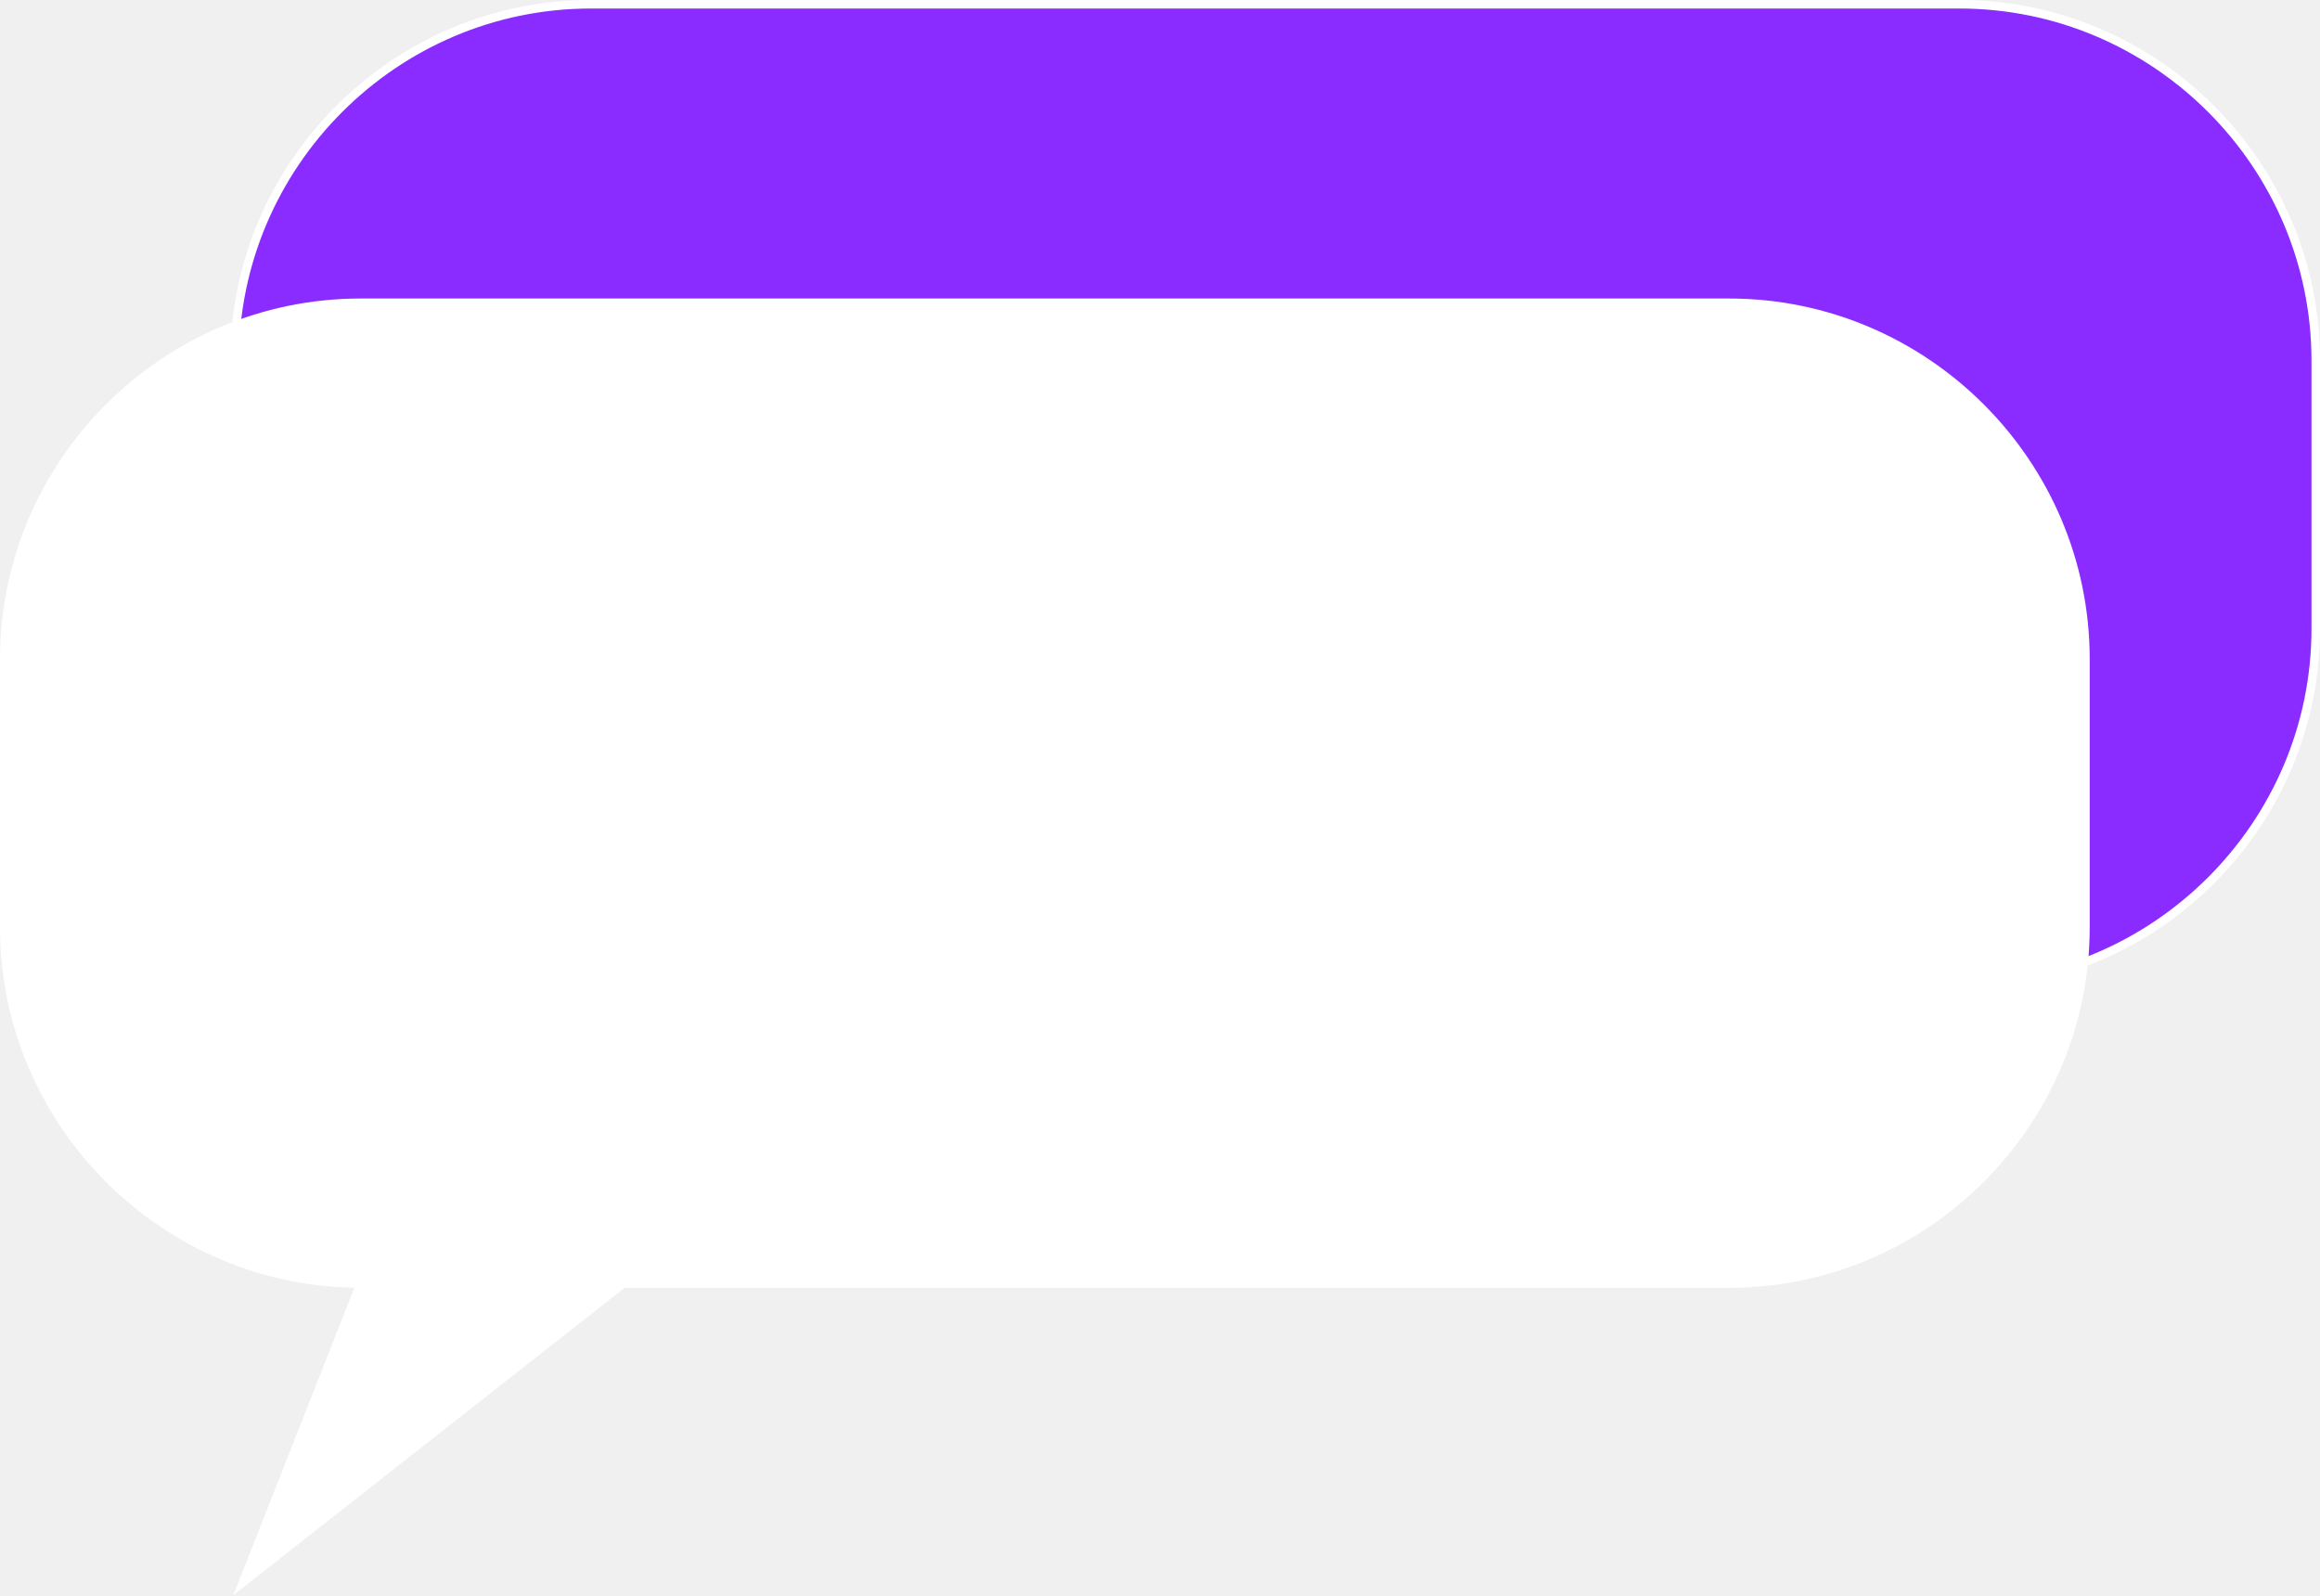
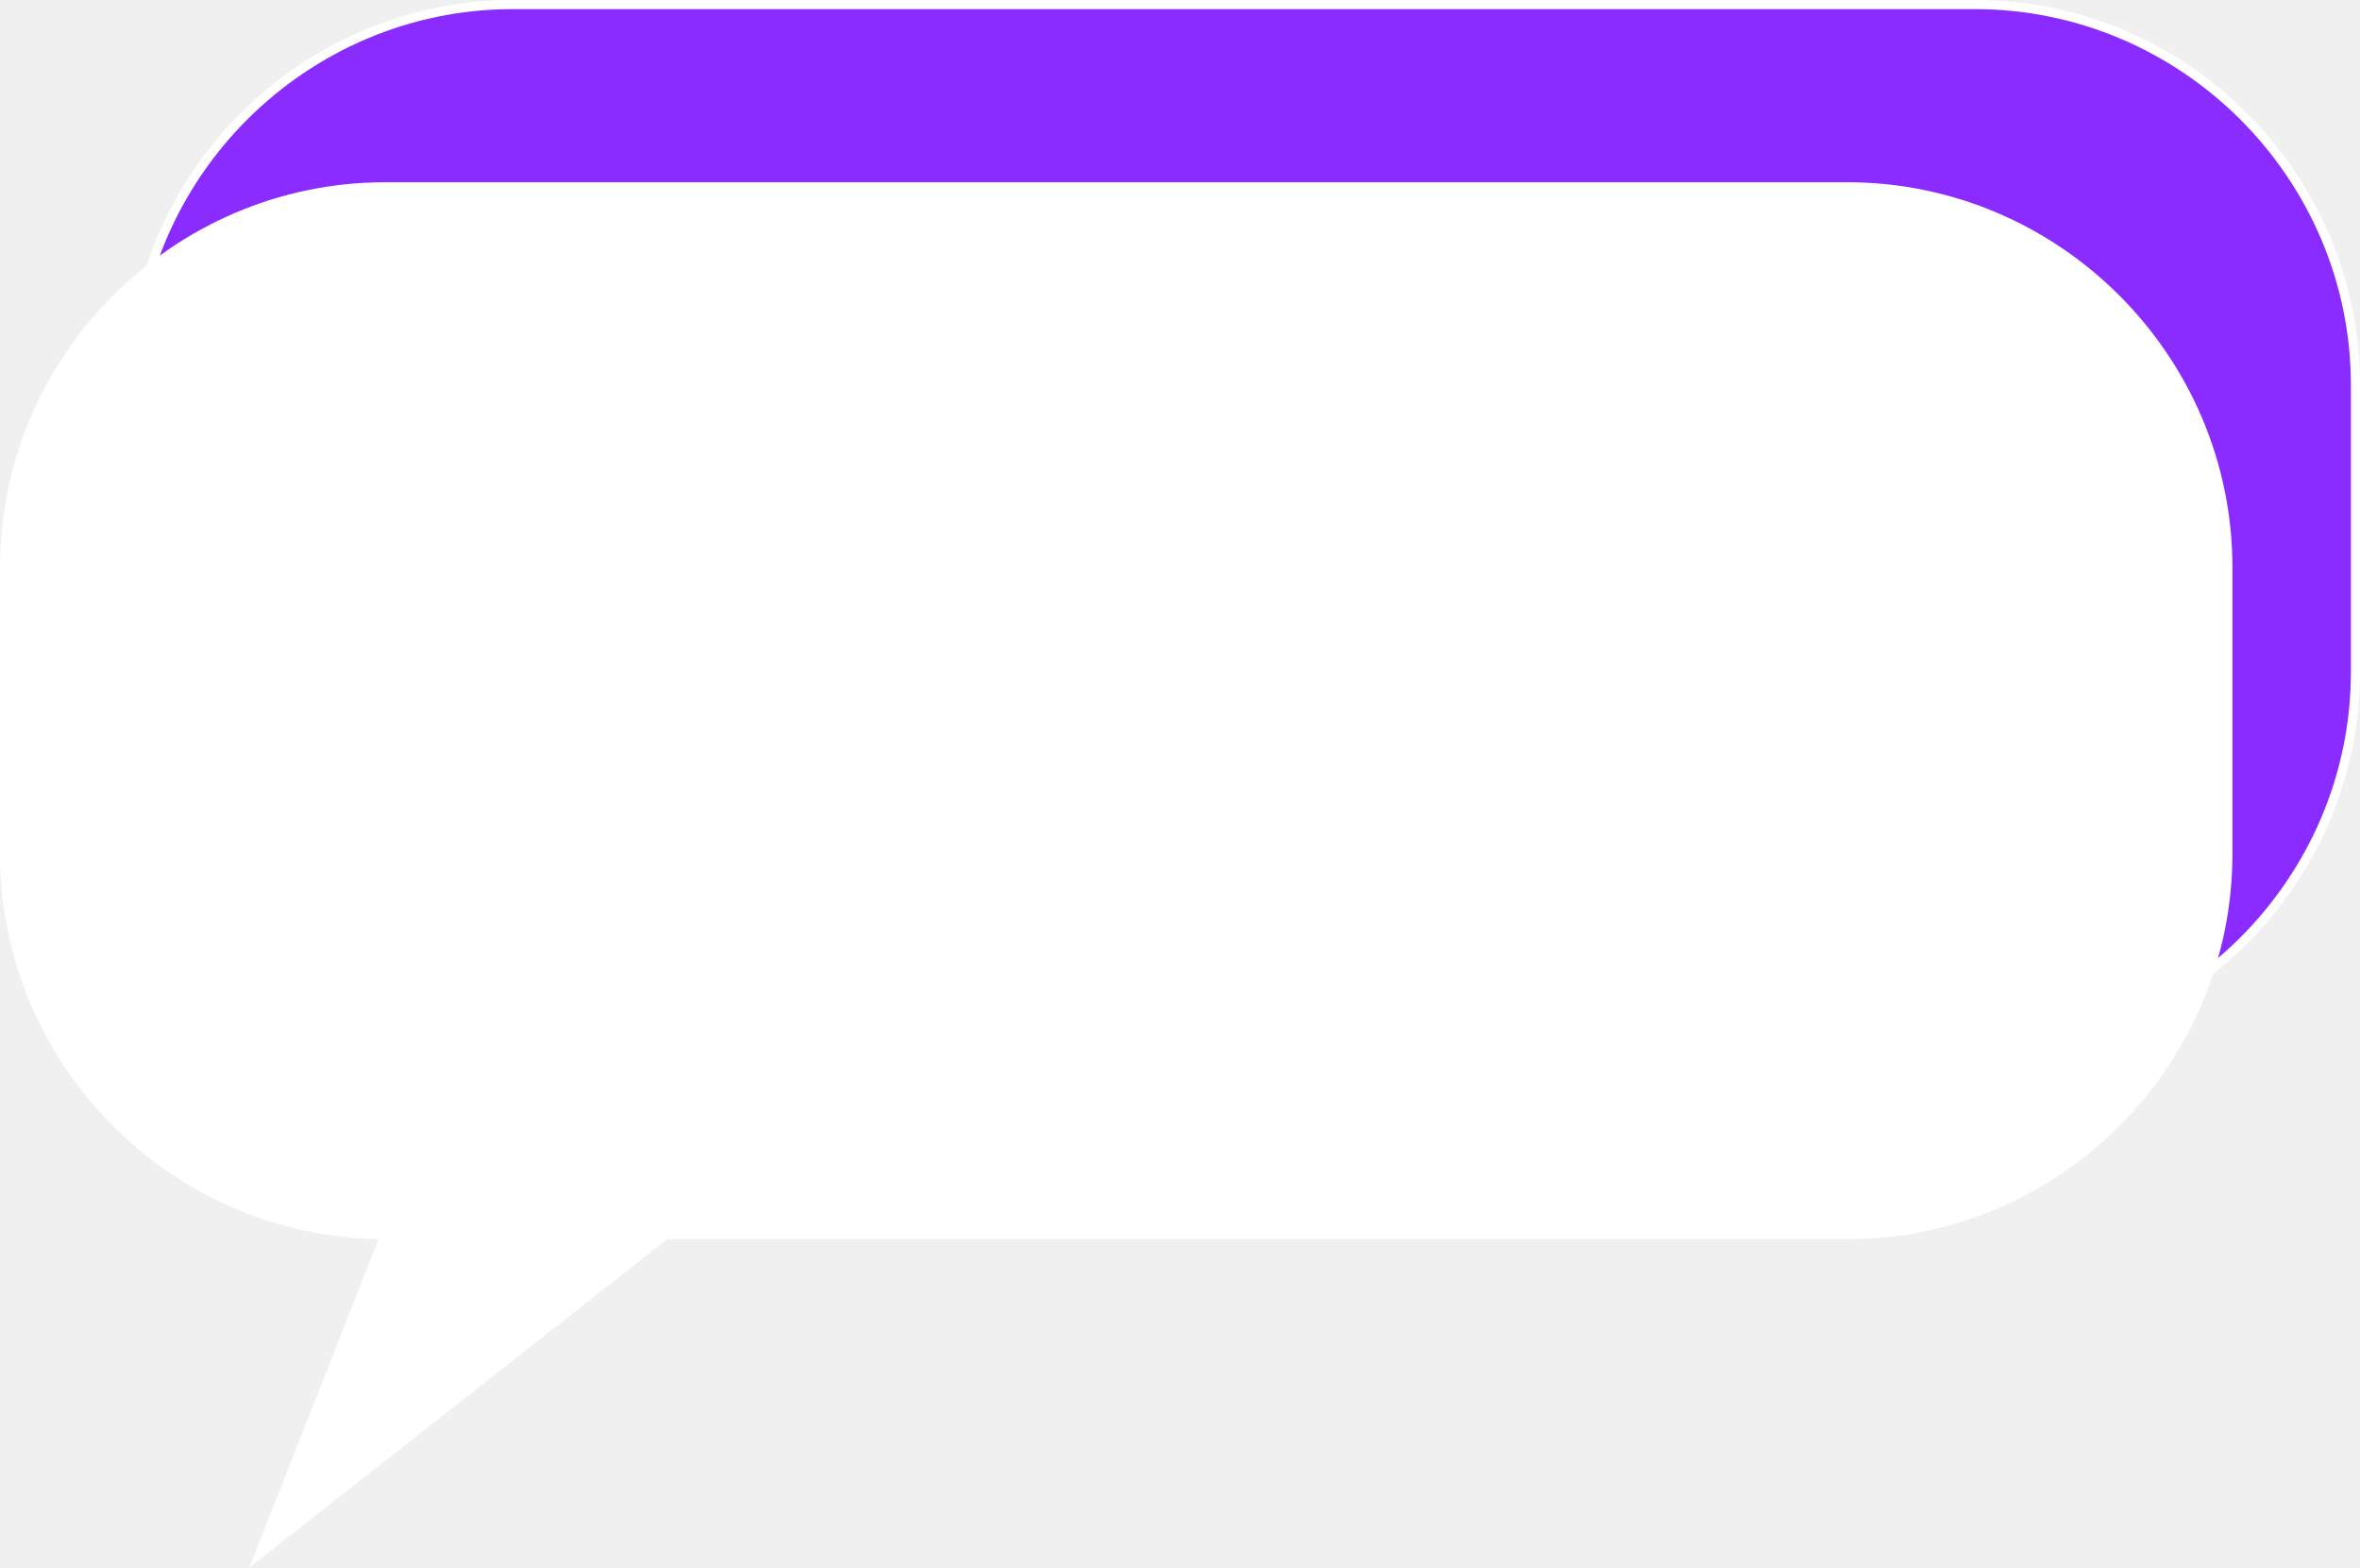
- <svg xmlns="http://www.w3.org/2000/svg" id="Calque_2" viewBox="0 0 272 187.03">
+ <svg xmlns="http://www.w3.org/2000/svg" id="Calque_2" viewBox="0 0 259 172.03">
  <defs>
    <style>.cls-1{fill:#8a2bff;}.cls-1,.cls-2{stroke:#fff;stroke-miterlimit:10;}.cls-2{fill:#fff;}</style>
  </defs>
  <g id="Calque_1-2">
    <g>
-       <path class="cls-1" d="m229.72,115.5H100.06l-44.56,35,13.78-35c-22.98,0-41.78-18.8-41.78-41.78v-31.44C27.5,19.3,46.3.5,69.28.5h160.44c22.98,0,41.78,18.8,41.78,41.78v31.44c0,22.98-18.8,41.78-41.78,41.78Z" />
-       <path class="cls-2" d="m202.72,150.5H73.06l-44.56,35,13.78-35c-22.98,0-41.78-18.8-41.78-41.78v-31.44c0-22.98,18.8-41.78,41.78-41.78h160.44c22.98,0,41.78,18.8,41.78,41.78v31.44c0,22.98-18.8,41.78-41.78,41.78Z" />
+       <path class="cls-1" d="m216.72,115.5H87.06l-44.56,35,13.78-35c-22.98,0-41.78-18.8-41.78-41.78v-31.44C14.5,19.3,33.3.5,56.28.5h160.44c22.98,0,41.78,18.8,41.78,41.78v31.44c0,22.98-18.8,41.78-41.78,41.78Z" />
+       <path class="cls-2" d="m202.72,135.5H73.06l-44.56,35,13.78-35C19.3,135.5.5,116.7.5,93.72v-31.44C.5,39.3,19.3,20.5,42.28,20.5h160.44c22.98,0,41.78,18.8,41.78,41.78v31.44c0,22.98-18.8,41.78-41.78,41.78Z" />
    </g>
  </g>
</svg>
